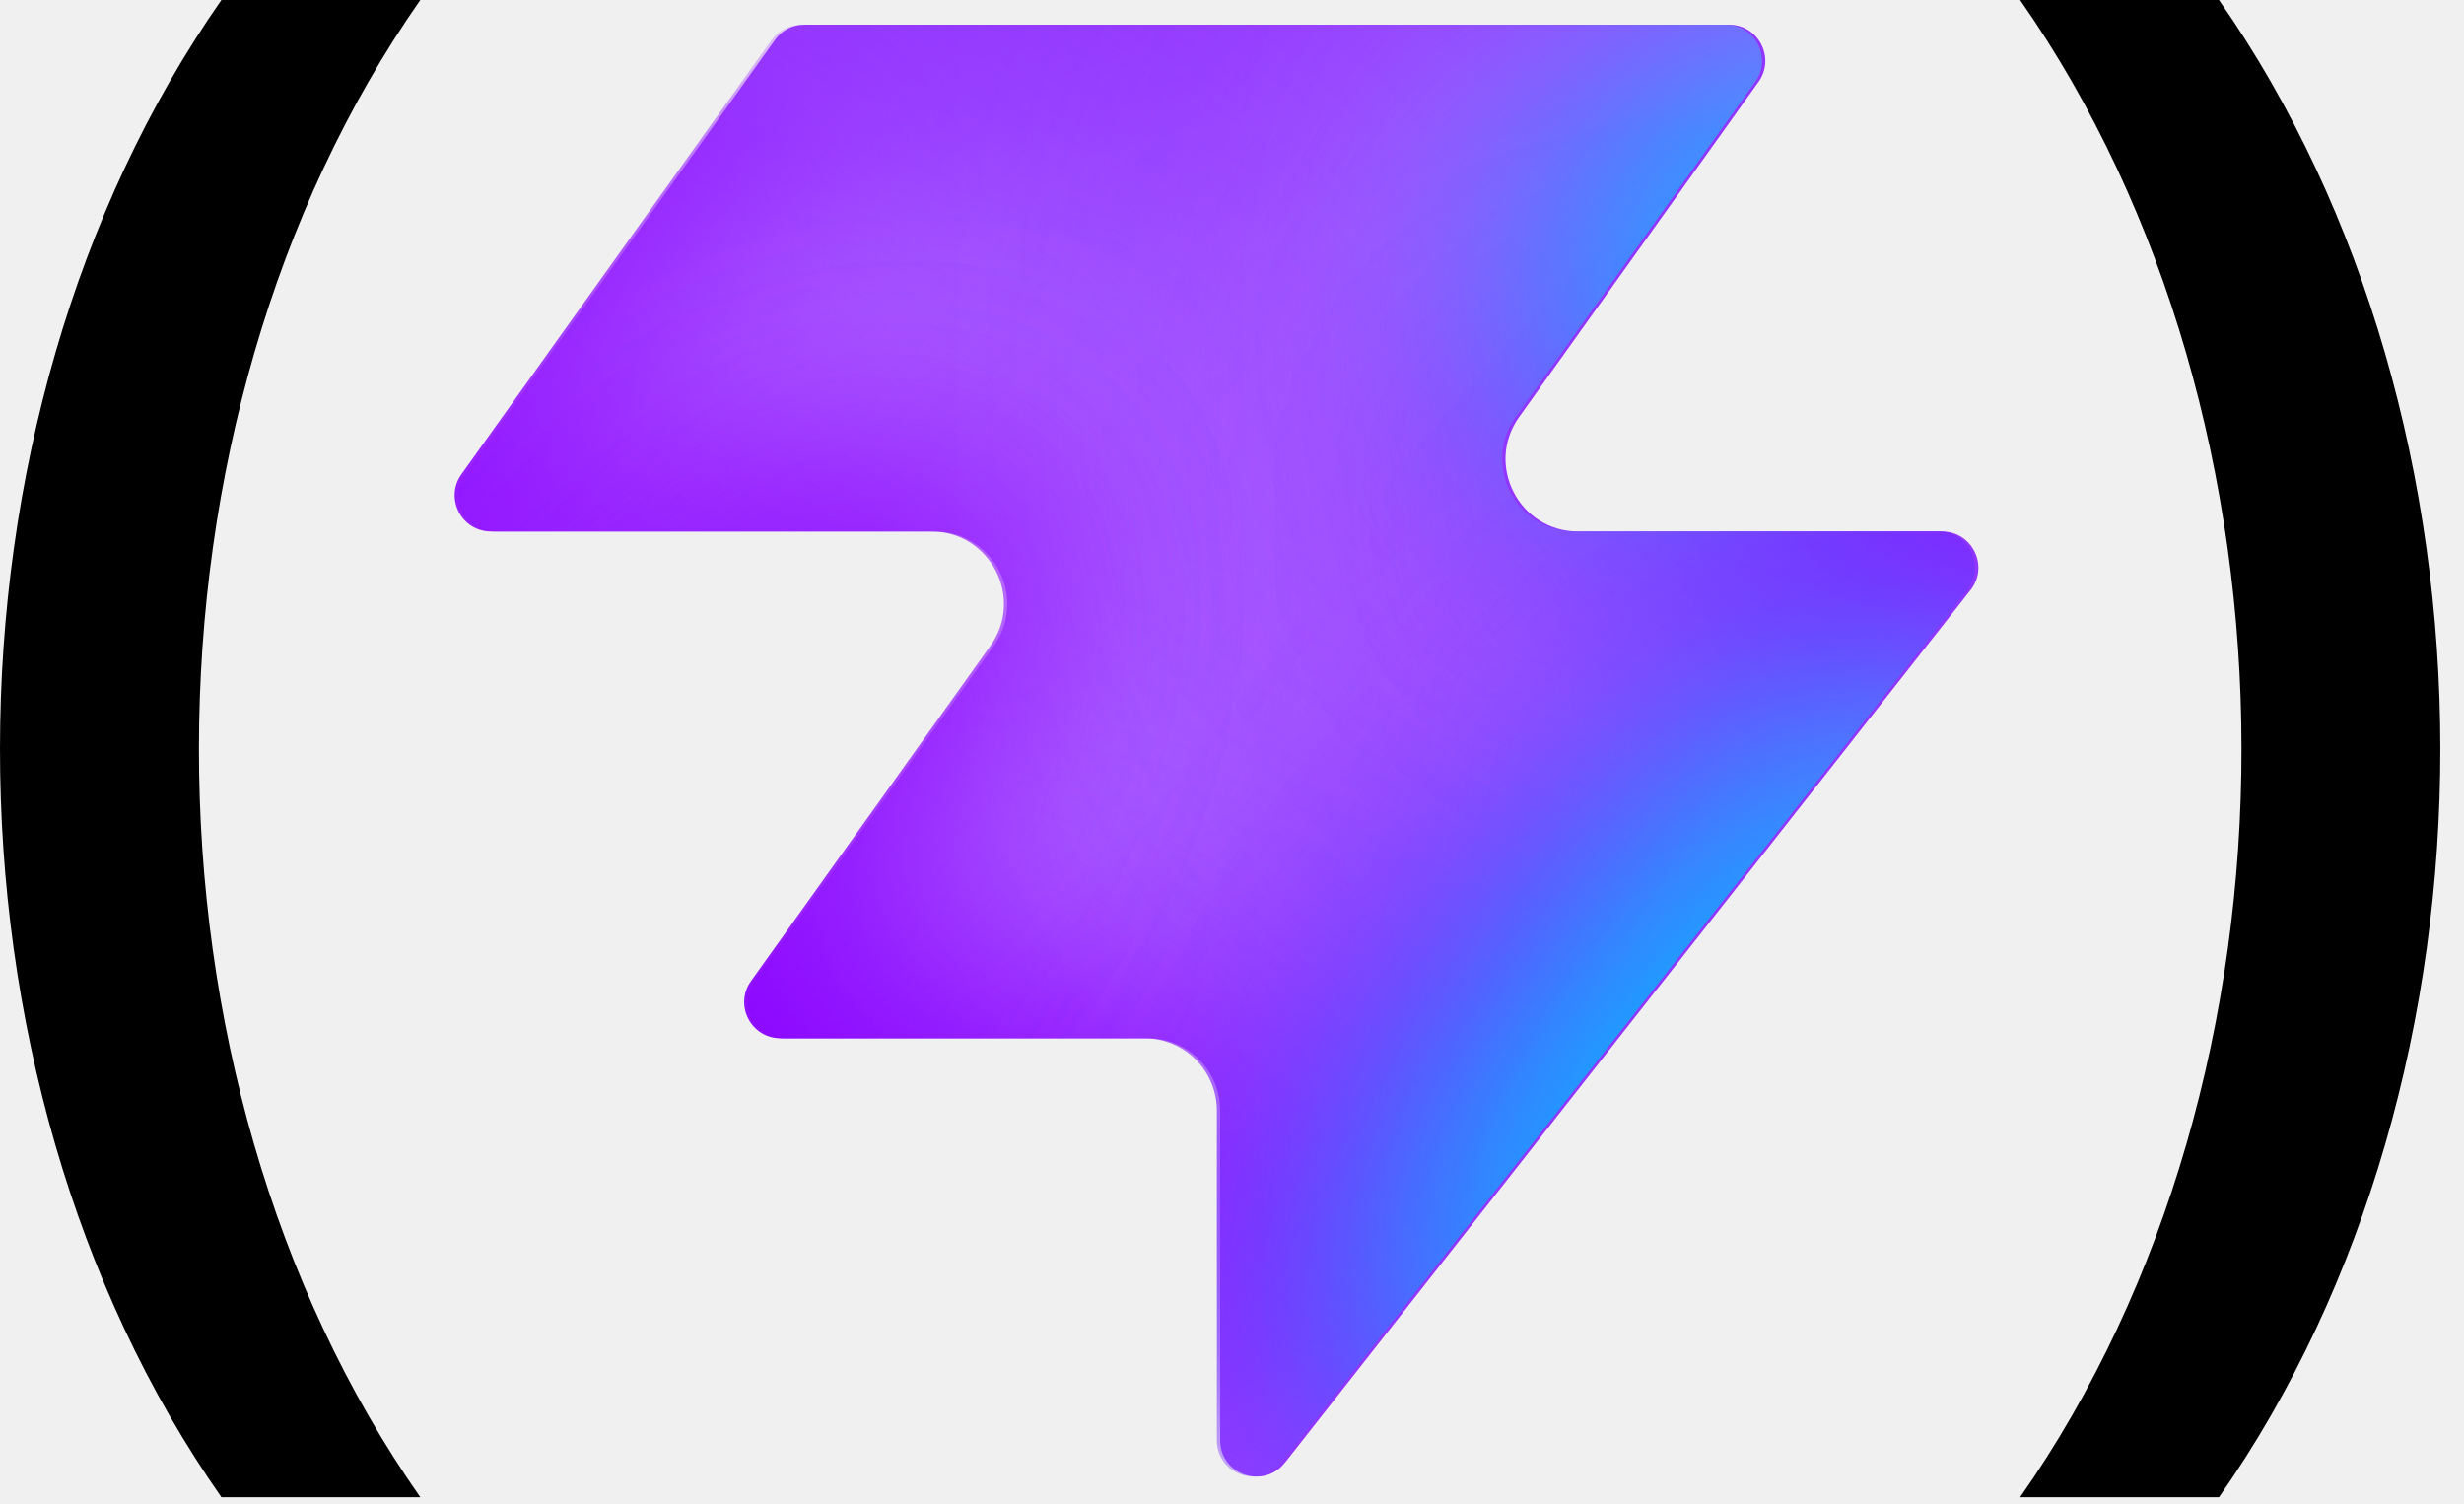
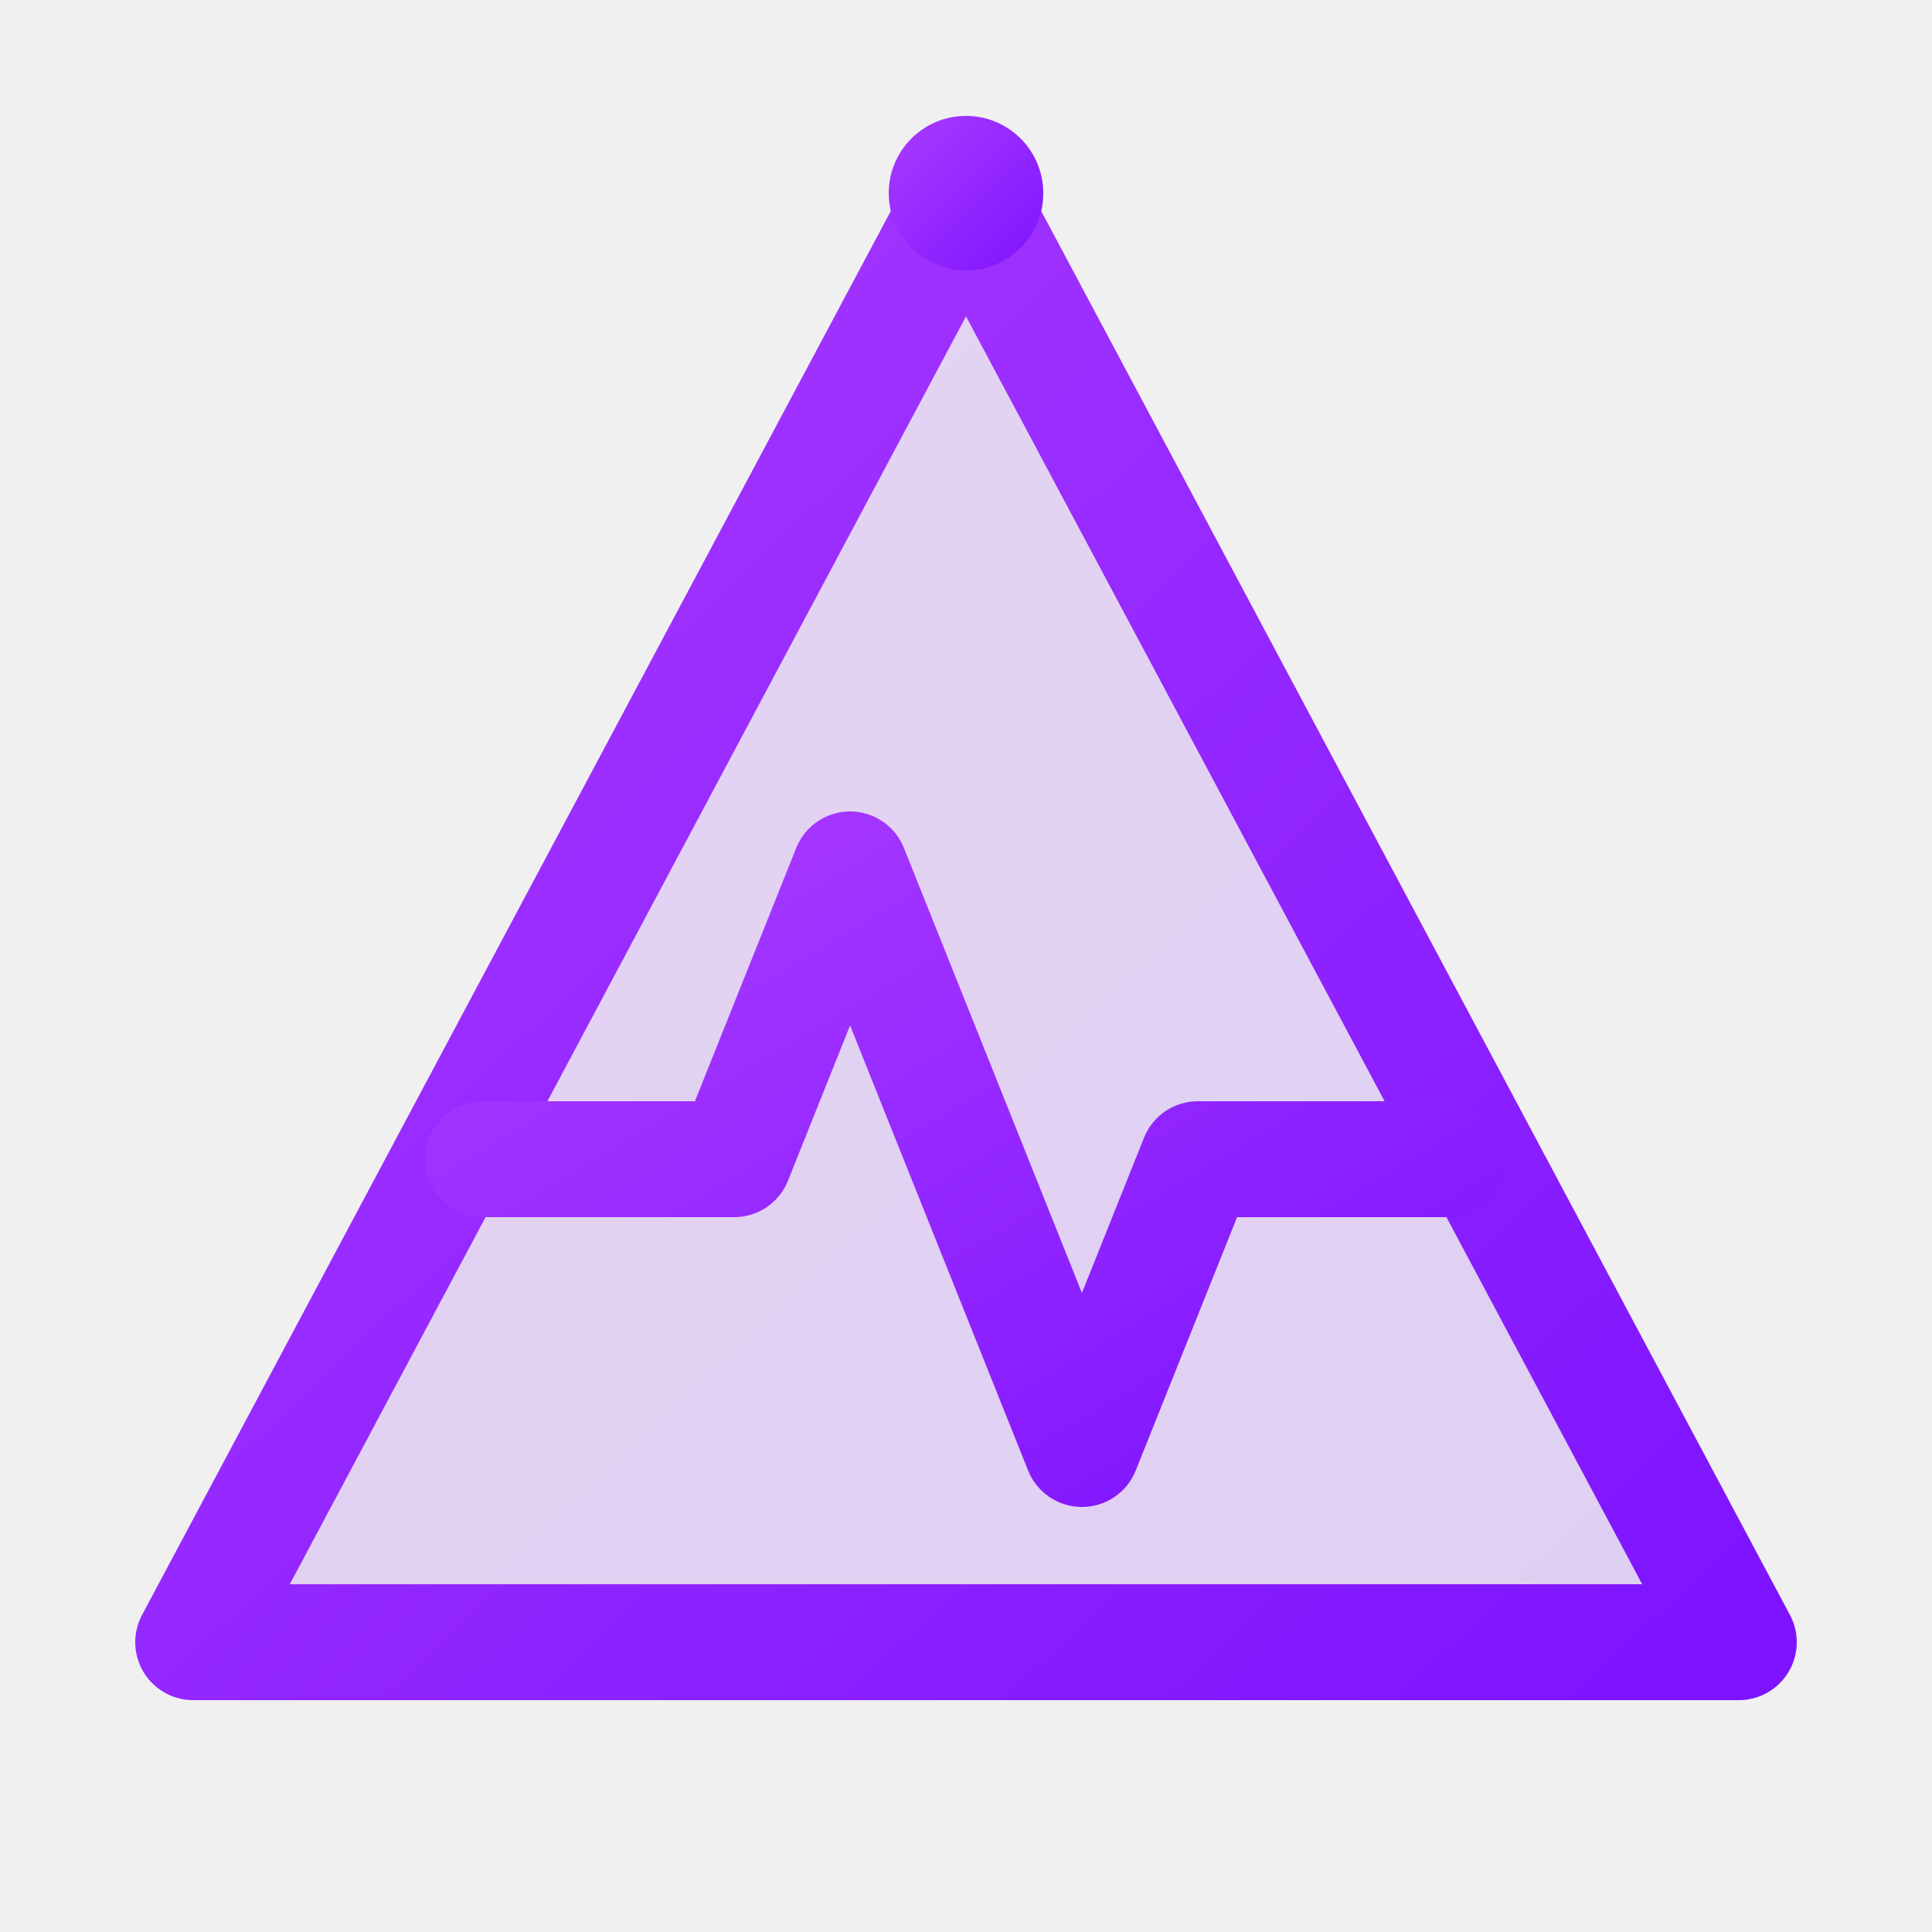
- <svg xmlns="http://www.w3.org/2000/svg" width="77" height="47" fill="none" aria-labelledby="vite-logo-title" viewBox="0 0 77 47">
-   <style>.parenthesis{fill:#000}@media (prefers-color-scheme:dark){.parenthesis{fill:#fff}}</style>
-   <path fill="#9135ff" d="M40.151 45.71c-.663.844-2.02.374-2.02-.699V34.708a2.26 2.26 0 0 0-2.262-2.262H24.493c-.92 0-1.457-1.04-.92-1.788l7.479-10.471c1.07-1.498 0-3.578-1.842-3.578H15.443c-.92 0-1.456-1.04-.92-1.788l9.696-13.576c.213-.297.556-.474.92-.474h28.894c.92 0 1.456 1.04.92 1.788l-7.48 10.472c-1.07 1.497 0 3.578 1.842 3.578h11.376c.944 0 1.474 1.087.89 1.83L40.153 45.712z" />
-   <mask id="a" width="48" height="47" x="14" y="0" maskUnits="userSpaceOnUse" style="mask-type:alpha">
-     <path fill="#000" d="M40.047 45.71c-.663.843-2.02.374-2.02-.699V34.708a2.26 2.26 0 0 0-2.262-2.262H24.389c-.92 0-1.457-1.04-.92-1.788l7.479-10.472c1.07-1.497 0-3.578-1.842-3.578H15.34c-.92 0-1.456-1.04-.92-1.788l9.696-13.575c.213-.297.556-.474.92-.474H53.93c.92 0 1.456 1.04.92 1.788L47.37 13.03c-1.07 1.498 0 3.578 1.842 3.578h11.376c.944 0 1.474 1.088.89 1.831L40.049 45.712z" />
-   </mask>
-   <g mask="url(#a)">
-     <g filter="url(#b)">
-       <ellipse cx="5.508" cy="14.704" fill="#eee6ff" rx="5.508" ry="14.704" transform="rotate(269.814 20.96 11.29)scale(-1 1)" />
-     </g>
-     <g filter="url(#c)">
-       <ellipse cx="10.399" cy="29.851" fill="#eee6ff" rx="10.399" ry="29.851" transform="rotate(89.814 -16.902 -8.275)scale(1 -1)" />
-     </g>
-     <g filter="url(#d)">
-       <ellipse cx="5.508" cy="30.487" fill="#8900ff" rx="5.508" ry="30.487" transform="rotate(89.814 -19.197 -7.127)scale(1 -1)" />
-     </g>
-     <g filter="url(#e)">
-       <ellipse cx="5.508" cy="30.599" fill="#8900ff" rx="5.508" ry="30.599" transform="rotate(89.814 -25.928 4.177)scale(1 -1)" />
-     </g>
-     <g filter="url(#f)">
-       <ellipse cx="5.508" cy="30.599" fill="#8900ff" rx="5.508" ry="30.599" transform="rotate(89.814 -25.738 5.52)scale(1 -1)" />
-     </g>
-     <g filter="url(#g)">
-       <ellipse cx="14.072" cy="22.078" fill="#eee6ff" rx="14.072" ry="22.078" transform="rotate(93.35 31.245 55.578)scale(-1 1)" />
-     </g>
-     <g filter="url(#h)">
-       <ellipse cx="3.47" cy="21.501" fill="#8900ff" rx="3.47" ry="21.501" transform="rotate(89.009 35.419 55.202)scale(-1 1)" />
-     </g>
-     <g filter="url(#i)">
-       <ellipse cx="3.47" cy="21.501" fill="#8900ff" rx="3.47" ry="21.501" transform="rotate(89.009 35.419 55.202)scale(-1 1)" />
-     </g>
-     <g filter="url(#j)">
-       <ellipse cx="14.592" cy="9.743" fill="#8900ff" rx="4.407" ry="29.108" transform="rotate(39.51 14.592 9.743)" />
-     </g>
-     <g filter="url(#k)">
-       <ellipse cx="61.728" cy="-5.321" fill="#8900ff" rx="4.407" ry="29.108" transform="rotate(37.892 61.728 -5.32)" />
-     </g>
-     <g filter="url(#l)">
-       <ellipse cx="55.618" cy="7.104" fill="#00c2ff" rx="5.971" ry="9.665" transform="rotate(37.892 55.618 7.104)" />
-     </g>
-     <g filter="url(#m)">
-       <ellipse cx="12.326" cy="39.103" fill="#8900ff" rx="4.407" ry="29.108" transform="rotate(37.892 12.326 39.103)" />
-     </g>
-     <g filter="url(#n)">
-       <ellipse cx="12.326" cy="39.103" fill="#8900ff" rx="4.407" ry="29.108" transform="rotate(37.892 12.326 39.103)" />
-     </g>
-     <g filter="url(#o)">
-       <ellipse cx="49.857" cy="30.678" fill="#8900ff" rx="4.407" ry="29.108" transform="rotate(37.892 49.857 30.678)" />
-     </g>
-     <g filter="url(#p)">
-       <ellipse cx="52.623" cy="33.171" fill="#00c2ff" rx="5.971" ry="15.297" transform="rotate(37.892 52.623 33.17)" />
-     </g>
-   </g>
-   <path d="M6.919 0c-9.198 13.166-9.252 33.575 0 46.789h6.215c-9.25-13.214-9.196-33.623 0-46.789zm62.424 0h-6.215c9.198 13.166 9.252 33.575 0 46.789h6.215c9.25-13.214 9.196-33.623 0-46.789" class="parenthesis" />
+ <svg xmlns="http://www.w3.org/2000/svg" width="100" height="100" viewBox="0 0 100 100" fill="none">
  <defs>
-     <filter id="b" width="60.045" height="41.654" x="-5.564" y="16.92" color-interpolation-filters="sRGB" filterUnits="userSpaceOnUse">
-       <feFlood flood-opacity="0" result="BackgroundImageFix" />
-       <feBlend in="SourceGraphic" in2="BackgroundImageFix" result="shape" />
-       <feGaussianBlur result="effect1_foregroundBlur_2002_17286" stdDeviation="7.659" />
-     </filter>
-     <filter id="c" width="90.34" height="51.437" x="-40.407" y="-6.762" color-interpolation-filters="sRGB" filterUnits="userSpaceOnUse">
-       <feFlood flood-opacity="0" result="BackgroundImageFix" />
-       <feBlend in="SourceGraphic" in2="BackgroundImageFix" result="shape" />
-       <feGaussianBlur result="effect1_foregroundBlur_2002_17286" stdDeviation="7.659" />
-     </filter>
-     <filter id="d" width="79.355" height="29.4" x="-35.435" y="2.801" color-interpolation-filters="sRGB" filterUnits="userSpaceOnUse">
-       <feFlood flood-opacity="0" result="BackgroundImageFix" />
-       <feBlend in="SourceGraphic" in2="BackgroundImageFix" result="shape" />
-       <feGaussianBlur result="effect1_foregroundBlur_2002_17286" stdDeviation="4.596" />
-     </filter>
-     <filter id="e" width="79.579" height="29.4" x="-30.84" y="20.8" color-interpolation-filters="sRGB" filterUnits="userSpaceOnUse">
-       <feFlood flood-opacity="0" result="BackgroundImageFix" />
-       <feBlend in="SourceGraphic" in2="BackgroundImageFix" result="shape" />
-       <feGaussianBlur result="effect1_foregroundBlur_2002_17286" stdDeviation="4.596" />
-     </filter>
-     <filter id="f" width="79.579" height="29.4" x="-29.307" y="21.949" color-interpolation-filters="sRGB" filterUnits="userSpaceOnUse">
-       <feFlood flood-opacity="0" result="BackgroundImageFix" />
-       <feBlend in="SourceGraphic" in2="BackgroundImageFix" result="shape" />
-       <feGaussianBlur result="effect1_foregroundBlur_2002_17286" stdDeviation="4.596" />
-     </filter>
-     <filter id="g" width="74.749" height="58.852" x="29.961" y="-17.13" color-interpolation-filters="sRGB" filterUnits="userSpaceOnUse">
-       <feFlood flood-opacity="0" result="BackgroundImageFix" />
-       <feBlend in="SourceGraphic" in2="BackgroundImageFix" result="shape" />
-       <feGaussianBlur result="effect1_foregroundBlur_2002_17286" stdDeviation="7.659" />
-     </filter>
-     <filter id="h" width="61.377" height="25.362" x="37.754" y="3.055" color-interpolation-filters="sRGB" filterUnits="userSpaceOnUse">
-       <feFlood flood-opacity="0" result="BackgroundImageFix" />
-       <feBlend in="SourceGraphic" in2="BackgroundImageFix" result="shape" />
-       <feGaussianBlur result="effect1_foregroundBlur_2002_17286" stdDeviation="4.596" />
-     </filter>
-     <filter id="i" width="61.377" height="25.362" x="37.754" y="3.055" color-interpolation-filters="sRGB" filterUnits="userSpaceOnUse">
-       <feFlood flood-opacity="0" result="BackgroundImageFix" />
-       <feBlend in="SourceGraphic" in2="BackgroundImageFix" result="shape" />
-       <feGaussianBlur result="effect1_foregroundBlur_2002_17286" stdDeviation="4.596" />
-     </filter>
-     <filter id="j" width="56.045" height="63.649" x="-13.43" y="-22.082" color-interpolation-filters="sRGB" filterUnits="userSpaceOnUse">
-       <feFlood flood-opacity="0" result="BackgroundImageFix" />
-       <feBlend in="SourceGraphic" in2="BackgroundImageFix" result="shape" />
-       <feGaussianBlur result="effect1_foregroundBlur_2002_17286" stdDeviation="4.596" />
-     </filter>
-     <filter id="k" width="54.814" height="64.646" x="34.321" y="-37.644" color-interpolation-filters="sRGB" filterUnits="userSpaceOnUse">
-       <feFlood flood-opacity="0" result="BackgroundImageFix" />
-       <feBlend in="SourceGraphic" in2="BackgroundImageFix" result="shape" />
-       <feGaussianBlur result="effect1_foregroundBlur_2002_17286" stdDeviation="4.596" />
-     </filter>
-     <filter id="l" width="33.541" height="35.313" x="38.847" y="-10.552" color-interpolation-filters="sRGB" filterUnits="userSpaceOnUse">
-       <feFlood flood-opacity="0" result="BackgroundImageFix" />
-       <feBlend in="SourceGraphic" in2="BackgroundImageFix" result="shape" />
-       <feGaussianBlur result="effect1_foregroundBlur_2002_17286" stdDeviation="4.596" />
-     </filter>
-     <filter id="m" width="54.814" height="64.646" x="-15.081" y="6.78" color-interpolation-filters="sRGB" filterUnits="userSpaceOnUse">
-       <feFlood flood-opacity="0" result="BackgroundImageFix" />
-       <feBlend in="SourceGraphic" in2="BackgroundImageFix" result="shape" />
-       <feGaussianBlur result="effect1_foregroundBlur_2002_17286" stdDeviation="4.596" />
-     </filter>
-     <filter id="n" width="54.814" height="64.646" x="-15.081" y="6.78" color-interpolation-filters="sRGB" filterUnits="userSpaceOnUse">
-       <feFlood flood-opacity="0" result="BackgroundImageFix" />
-       <feBlend in="SourceGraphic" in2="BackgroundImageFix" result="shape" />
-       <feGaussianBlur result="effect1_foregroundBlur_2002_17286" stdDeviation="4.596" />
-     </filter>
-     <filter id="o" width="54.814" height="64.646" x="22.45" y="-1.645" color-interpolation-filters="sRGB" filterUnits="userSpaceOnUse">
-       <feFlood flood-opacity="0" result="BackgroundImageFix" />
-       <feBlend in="SourceGraphic" in2="BackgroundImageFix" result="shape" />
-       <feGaussianBlur result="effect1_foregroundBlur_2002_17286" stdDeviation="4.596" />
-     </filter>
-     <filter id="p" width="39.409" height="43.623" x="32.919" y="11.36" color-interpolation-filters="sRGB" filterUnits="userSpaceOnUse">
-       <feFlood flood-opacity="0" result="BackgroundImageFix" />
-       <feBlend in="SourceGraphic" in2="BackgroundImageFix" result="shape" />
-       <feGaussianBlur result="effect1_foregroundBlur_2002_17286" stdDeviation="4.596" />
-     </filter>
+     <linearGradient id="apexGradient" x1="0%" y1="0%" x2="100%" y2="100%">
+       <stop offset="0%" style="stop-color:#AA3BFF;stop-opacity:1" />
+       <stop offset="100%" style="stop-color:#7E14FF;stop-opacity:1" />
+     </linearGradient>
  </defs>
+   <path d="M50 10L90 85H10L50 10Z" fill="url(#apexGradient)" fill-opacity="0.15" />
+   <path d="M50 10L90 85H10L50 10Z" stroke="url(#apexGradient)" stroke-width="6" stroke-linejoin="round" />
+   <path d="M25 60H38L44 45L56 75L62 60H75" stroke="url(#apexGradient)" stroke-width="6" stroke-linecap="round" stroke-linejoin="round" />
+   <circle cx="50" cy="10" r="4" fill="url(#apexGradient)" />
</svg>
